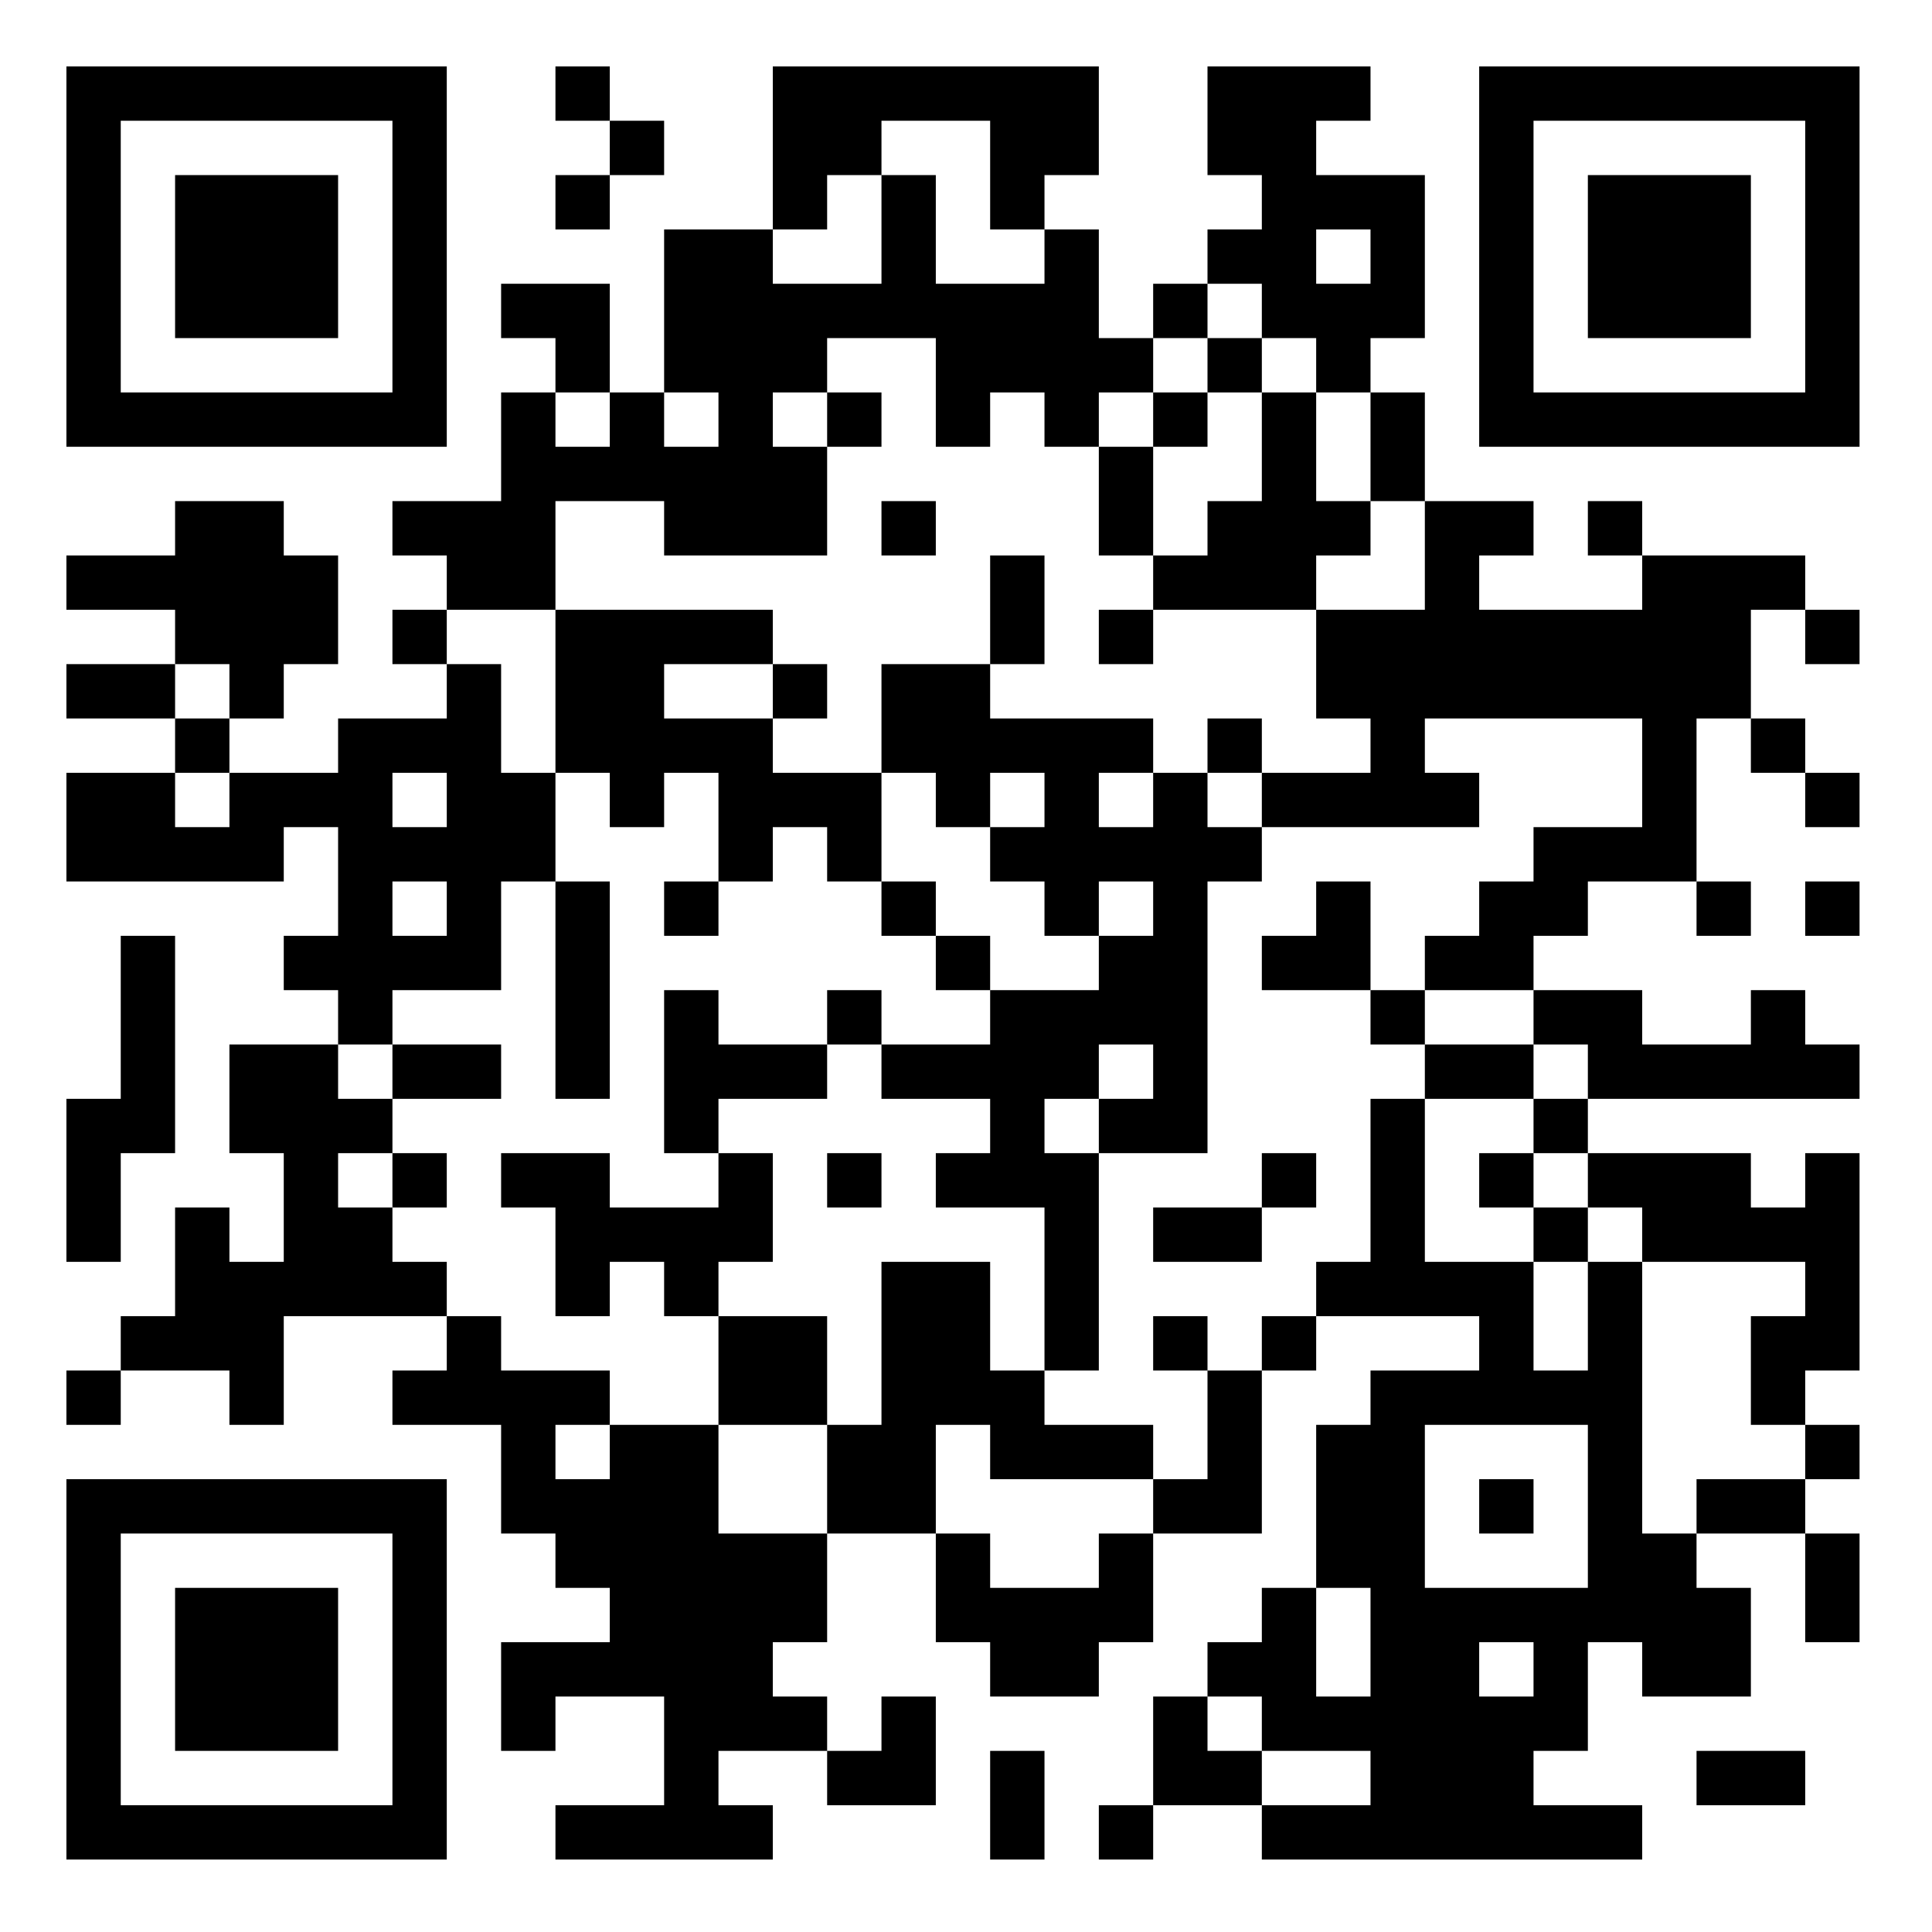
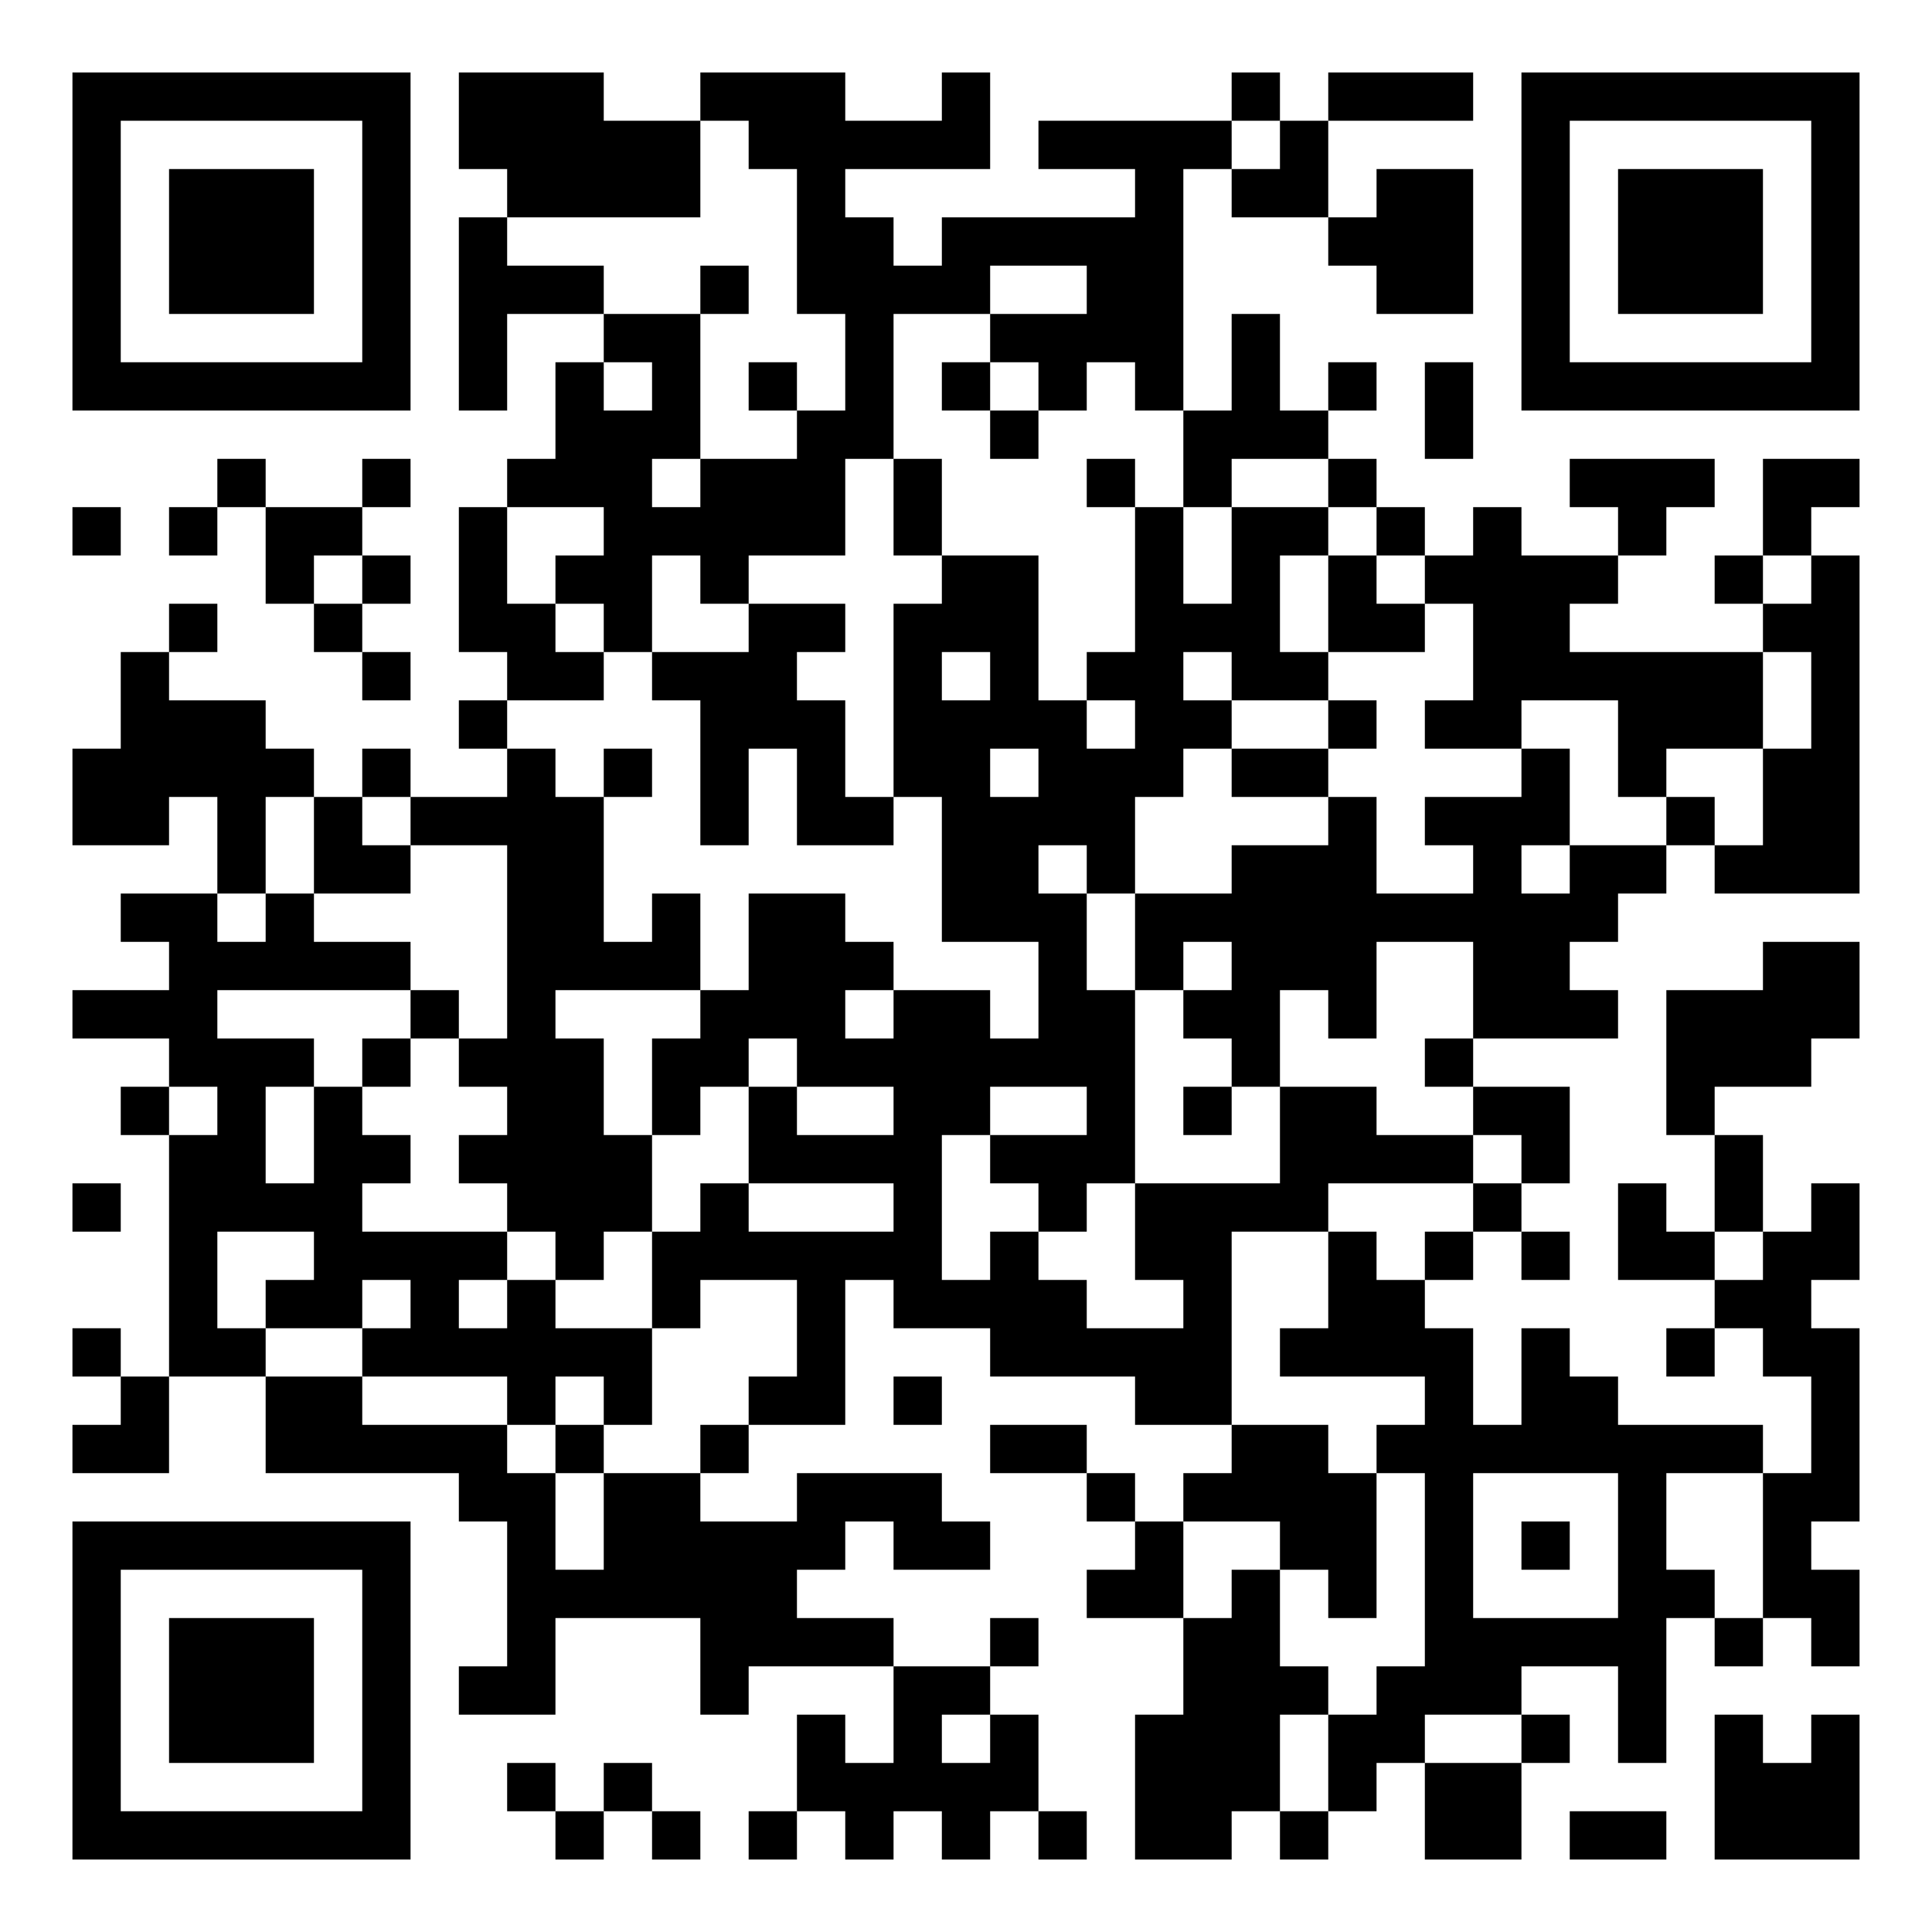
<svg xmlns="http://www.w3.org/2000/svg" version="1.1" width="320px" height="320px" viewBox="0 0 320 320">
  <rect x="0" y="0" width="320" height="320" fill="#ffffff" fill-opacity="1" />
-   <path fill="#000000" fill-opacity="1" d="M11,11L74,11L74,20L11,20ZM92,11L101,11L101,20L92,20ZM128,11L182,11L182,20L128,20ZM200,11L227,11L227,20L200,20ZM245,11L308,11L308,20L245,20ZM11,20L20,20L20,29L11,29ZM65,20L74,20L74,29L65,29ZM101,20L110,20L110,29L101,29ZM128,20L146,20L146,29L128,29ZM164,20L182,20L182,29L164,29ZM200,20L218,20L218,29L200,29ZM245,20L254,20L254,29L245,29ZM299,20L308,20L308,29L299,29ZM11,29L20,29L20,38L11,38ZM29,29L56,29L56,38L29,38ZM65,29L74,29L74,38L65,38ZM92,29L101,29L101,38L92,38ZM128,29L137,29L137,38L128,38ZM146,29L155,29L155,38L146,38ZM164,29L173,29L173,38L164,38ZM209,29L236,29L236,38L209,38ZM245,29L254,29L254,38L245,38ZM263,29L290,29L290,38L263,38ZM299,29L308,29L308,38L299,38ZM11,38L20,38L20,47L11,47ZM29,38L56,38L56,47L29,47ZM65,38L74,38L74,47L65,47ZM110,38L128,38L128,47L110,47ZM146,38L155,38L155,47L146,47ZM173,38L182,38L182,47L173,47ZM200,38L218,38L218,47L200,47ZM227,38L236,38L236,47L227,47ZM245,38L254,38L254,47L245,47ZM263,38L290,38L290,47L263,47ZM299,38L308,38L308,47L299,47ZM11,47L20,47L20,56L11,56ZM29,47L56,47L56,56L29,56ZM65,47L74,47L74,56L65,56ZM83,47L101,47L101,56L83,56ZM110,47L182,47L182,56L110,56ZM191,47L200,47L200,56L191,56ZM209,47L236,47L236,56L209,56ZM245,47L254,47L254,56L245,56ZM263,47L290,47L290,56L263,56ZM299,47L308,47L308,56L299,56ZM11,56L20,56L20,65L11,65ZM65,56L74,56L74,65L65,65ZM92,56L101,56L101,65L92,65ZM110,56L137,56L137,65L110,65ZM155,56L191,56L191,65L155,65ZM200,56L209,56L209,65L200,65ZM218,56L227,56L227,65L218,65ZM245,56L254,56L254,65L245,65ZM299,56L308,56L308,65L299,65ZM11,65L74,65L74,74L11,74ZM83,65L92,65L92,74L83,74ZM101,65L110,65L110,74L101,74ZM119,65L128,65L128,74L119,74ZM137,65L146,65L146,74L137,74ZM155,65L164,65L164,74L155,74ZM173,65L182,65L182,74L173,74ZM191,65L200,65L200,74L191,74ZM209,65L218,65L218,74L209,74ZM227,65L236,65L236,74L227,74ZM245,65L308,65L308,74L245,74ZM83,74L137,74L137,83L83,83ZM182,74L191,74L191,83L182,83ZM209,74L218,74L218,83L209,83ZM227,74L236,74L236,83L227,83ZM29,83L47,83L47,92L29,92ZM65,83L92,83L92,92L65,92ZM110,83L137,83L137,92L110,92ZM146,83L155,83L155,92L146,92ZM182,83L191,83L191,92L182,92ZM200,83L227,83L227,92L200,92ZM236,83L254,83L254,92L236,92ZM263,83L272,83L272,92L263,92ZM11,92L56,92L56,101L11,101ZM74,92L92,92L92,101L74,101ZM164,92L173,92L173,101L164,101ZM191,92L218,92L218,101L191,101ZM236,92L245,92L245,101L236,101ZM272,92L299,92L299,101L272,101ZM29,101L56,101L56,110L29,110ZM65,101L74,101L74,110L65,110ZM92,101L128,101L128,110L92,110ZM164,101L173,101L173,110L164,110ZM182,101L191,101L191,110L182,110ZM218,101L290,101L290,110L218,110ZM299,101L308,101L308,110L299,110ZM11,110L29,110L29,119L11,119ZM38,110L47,110L47,119L38,119ZM74,110L83,110L83,119L74,119ZM92,110L110,110L110,119L92,119ZM128,110L137,110L137,119L128,119ZM146,110L164,110L164,119L146,119ZM218,110L290,110L290,119L218,119ZM29,119L38,119L38,128L29,128ZM56,119L83,119L83,128L56,128ZM92,119L128,119L128,128L92,128ZM146,119L191,119L191,128L146,128ZM200,119L209,119L209,128L200,128ZM227,119L236,119L236,128L227,128ZM272,119L281,119L281,128L272,128ZM290,119L299,119L299,128L290,128ZM11,128L29,128L29,137L11,137ZM38,128L65,128L65,137L38,137ZM74,128L92,128L92,137L74,137ZM101,128L110,128L110,137L101,137ZM119,128L146,128L146,137L119,137ZM155,128L164,128L164,137L155,137ZM173,128L182,128L182,137L173,137ZM191,128L200,128L200,137L191,137ZM209,128L245,128L245,137L209,137ZM272,128L281,128L281,137L272,137ZM299,128L308,128L308,137L299,137ZM11,137L47,137L47,146L11,146ZM56,137L92,137L92,146L56,146ZM119,137L128,137L128,146L119,146ZM137,137L146,137L146,146L137,146ZM164,137L209,137L209,146L164,146ZM254,137L281,137L281,146L254,146ZM56,146L65,146L65,155L56,155ZM74,146L83,146L83,155L74,155ZM92,146L101,146L101,155L92,155ZM110,146L119,146L119,155L110,155ZM146,146L155,146L155,155L146,155ZM173,146L182,146L182,155L173,155ZM191,146L200,146L200,155L191,155ZM218,146L227,146L227,155L218,155ZM245,146L263,146L263,155L245,155ZM281,146L290,146L290,155L281,155ZM299,146L308,146L308,155L299,155ZM20,155L29,155L29,164L20,164ZM47,155L83,155L83,164L47,164ZM92,155L101,155L101,164L92,164ZM155,155L164,155L164,164L155,164ZM182,155L200,155L200,164L182,164ZM209,155L227,155L227,164L209,164ZM236,155L254,155L254,164L236,164ZM20,164L29,164L29,173L20,173ZM56,164L65,164L65,173L56,173ZM92,164L101,164L101,173L92,173ZM110,164L119,164L119,173L110,173ZM137,164L146,164L146,173L137,173ZM164,164L200,164L200,173L164,173ZM227,164L236,164L236,173L227,173ZM254,164L272,164L272,173L254,173ZM290,164L299,164L299,173L290,173ZM20,173L29,173L29,182L20,182ZM38,173L56,173L56,182L38,182ZM65,173L83,173L83,182L65,182ZM92,173L101,173L101,182L92,182ZM110,173L137,173L137,182L110,182ZM146,173L182,173L182,182L146,182ZM191,173L200,173L200,182L191,182ZM236,173L254,173L254,182L236,182ZM263,173L308,173L308,182L263,182ZM11,182L29,182L29,191L11,191ZM38,182L65,182L65,191L38,191ZM110,182L119,182L119,191L110,191ZM164,182L173,182L173,191L164,191ZM182,182L200,182L200,191L182,191ZM227,182L236,182L236,191L227,191ZM254,182L263,182L263,191L254,191ZM11,191L20,191L20,200L11,200ZM47,191L56,191L56,200L47,200ZM65,191L74,191L74,200L65,200ZM83,191L101,191L101,200L83,200ZM119,191L128,191L128,200L119,200ZM137,191L146,191L146,200L137,200ZM155,191L182,191L182,200L155,200ZM209,191L218,191L218,200L209,200ZM227,191L236,191L236,200L227,200ZM245,191L254,191L254,200L245,200ZM263,191L290,191L290,200L263,200ZM299,191L308,191L308,200L299,200ZM11,200L20,200L20,209L11,209ZM29,200L38,200L38,209L29,209ZM47,200L65,200L65,209L47,209ZM92,200L128,200L128,209L92,209ZM173,200L182,200L182,209L173,209ZM191,200L209,200L209,209L191,209ZM227,200L236,200L236,209L227,209ZM254,200L263,200L263,209L254,209ZM272,200L308,200L308,209L272,209ZM29,209L74,209L74,218L29,218ZM92,209L101,209L101,218L92,218ZM110,209L119,209L119,218L110,218ZM146,209L164,209L164,218L146,218ZM173,209L182,209L182,218L173,218ZM218,209L254,209L254,218L218,218ZM263,209L272,209L272,218L263,218ZM299,209L308,209L308,218L299,218ZM20,218L47,218L47,227L20,227ZM74,218L83,218L83,227L74,227ZM119,218L137,218L137,227L119,227ZM146,218L164,218L164,227L146,227ZM173,218L182,218L182,227L173,227ZM191,218L200,218L200,227L191,227ZM209,218L218,218L218,227L209,227ZM245,218L254,218L254,227L245,227ZM263,218L272,218L272,227L263,227ZM290,218L308,218L308,227L290,227ZM11,227L20,227L20,236L11,236ZM38,227L47,227L47,236L38,236ZM65,227L101,227L101,236L65,236ZM119,227L137,227L137,236L119,236ZM146,227L173,227L173,236L146,236ZM200,227L209,227L209,236L200,236ZM227,227L272,227L272,236L227,236ZM290,227L299,227L299,236L290,236ZM83,236L92,236L92,245L83,245ZM101,236L119,236L119,245L101,245ZM137,236L155,236L155,245L137,245ZM164,236L191,236L191,245L164,245ZM200,236L209,236L209,245L200,245ZM218,236L236,236L236,245L218,245ZM263,236L272,236L272,245L263,245ZM299,236L308,236L308,245L299,245ZM11,245L74,245L74,254L11,254ZM83,245L119,245L119,254L83,254ZM137,245L155,245L155,254L137,254ZM191,245L209,245L209,254L191,254ZM218,245L236,245L236,254L218,254ZM245,245L254,245L254,254L245,254ZM263,245L272,245L272,254L263,254ZM281,245L299,245L299,254L281,254ZM11,254L20,254L20,263L11,263ZM65,254L74,254L74,263L65,263ZM92,254L137,254L137,263L92,263ZM155,254L164,254L164,263L155,263ZM182,254L191,254L191,263L182,263ZM218,254L236,254L236,263L218,263ZM263,254L281,254L281,263L263,263ZM299,254L308,254L308,263L299,263ZM11,263L20,263L20,272L11,272ZM29,263L56,263L56,272L29,272ZM65,263L74,263L74,272L65,272ZM101,263L137,263L137,272L101,272ZM155,263L191,263L191,272L155,272ZM209,263L218,263L218,272L209,272ZM227,263L290,263L290,272L227,272ZM299,263L308,263L308,272L299,272ZM11,272L20,272L20,281L11,281ZM29,272L56,272L56,281L29,281ZM65,272L74,272L74,281L65,281ZM83,272L128,272L128,281L83,281ZM164,272L182,272L182,281L164,281ZM200,272L218,272L218,281L200,281ZM227,272L245,272L245,281L227,281ZM254,272L263,272L263,281L254,281ZM272,272L290,272L290,281L272,281ZM11,281L20,281L20,290L11,290ZM29,281L56,281L56,290L29,290ZM65,281L74,281L74,290L65,290ZM83,281L92,281L92,290L83,290ZM110,281L137,281L137,290L110,290ZM146,281L155,281L155,290L146,290ZM191,281L200,281L200,290L191,290ZM209,281L263,281L263,290L209,290ZM11,290L20,290L20,299L11,299ZM65,290L74,290L74,299L65,299ZM110,290L119,290L119,299L110,299ZM137,290L155,290L155,299L137,299ZM164,290L173,290L173,299L164,299ZM191,290L209,290L209,299L191,299ZM227,290L254,290L254,299L227,299ZM281,290L299,290L299,299L281,299ZM11,299L74,299L74,308L11,308ZM92,299L128,299L128,308L92,308ZM164,299L173,299L173,308L164,308ZM182,299L191,299L191,308L182,308ZM209,299L272,299L272,308L209,308Z" />
+   <path fill="#000000" fill-opacity="1" d="M12,12L68,12L68,20L12,20ZM76,12L100,12L100,20L76,20ZM116,12L140,12L140,20L116,20ZM156,12L164,12L164,20L156,20ZM204,12L212,12L212,20L204,20ZM220,12L244,12L244,20L220,20ZM252,12L308,12L308,20L252,20ZM12,20L20,20L20,28L12,28ZM60,20L68,20L68,28L60,28ZM76,20L116,20L116,28L76,28ZM124,20L164,20L164,28L124,28ZM172,20L204,20L204,28L172,28ZM212,20L220,20L220,28L212,28ZM252,20L260,20L260,28L252,28ZM300,20L308,20L308,28L300,28ZM12,28L20,28L20,36L12,36ZM28,28L52,28L52,36L28,36ZM60,28L68,28L68,36L60,36ZM84,28L116,28L116,36L84,36ZM132,28L140,28L140,36L132,36ZM188,28L196,28L196,36L188,36ZM204,28L220,28L220,36L204,36ZM228,28L244,28L244,36L228,36ZM252,28L260,28L260,36L252,36ZM268,28L292,28L292,36L268,36ZM300,28L308,28L308,36L300,36ZM12,36L20,36L20,44L12,44ZM28,36L52,36L52,44L28,44ZM60,36L68,36L68,44L60,44ZM76,36L84,36L84,44L76,44ZM132,36L148,36L148,44L132,44ZM156,36L196,36L196,44L156,44ZM220,36L244,36L244,44L220,44ZM252,36L260,36L260,44L252,44ZM268,36L292,36L292,44L268,44ZM300,36L308,36L308,44L300,44ZM12,44L20,44L20,52L12,52ZM28,44L52,44L52,52L28,52ZM60,44L68,44L68,52L60,52ZM76,44L100,44L100,52L76,52ZM116,44L124,44L124,52L116,52ZM132,44L164,44L164,52L132,52ZM180,44L196,44L196,52L180,52ZM228,44L244,44L244,52L228,52ZM252,44L260,44L260,52L252,52ZM268,44L292,44L292,52L268,52ZM300,44L308,44L308,52L300,52ZM12,52L20,52L20,60L12,60ZM60,52L68,52L68,60L60,60ZM76,52L84,52L84,60L76,60ZM100,52L116,52L116,60L100,60ZM140,52L148,52L148,60L140,60ZM164,52L196,52L196,60L164,60ZM204,52L212,52L212,60L204,60ZM252,52L260,52L260,60L252,60ZM300,52L308,52L308,60L300,60ZM12,60L68,60L68,68L12,68ZM76,60L84,60L84,68L76,68ZM92,60L100,60L100,68L92,68ZM108,60L116,60L116,68L108,68ZM124,60L132,60L132,68L124,68ZM140,60L148,60L148,68L140,68ZM156,60L164,60L164,68L156,68ZM172,60L180,60L180,68L172,68ZM188,60L196,60L196,68L188,68ZM204,60L212,60L212,68L204,68ZM220,60L228,60L228,68L220,68ZM236,60L244,60L244,68L236,68ZM252,60L308,60L308,68L252,68ZM92,68L116,68L116,76L92,76ZM132,68L148,68L148,76L132,76ZM164,68L172,68L172,76L164,76ZM196,68L220,68L220,76L196,76ZM236,68L244,68L244,76L236,76ZM36,76L44,76L44,84L36,84ZM60,76L68,76L68,84L60,84ZM84,76L108,76L108,84L84,84ZM116,76L140,76L140,84L116,84ZM148,76L156,76L156,84L148,84ZM180,76L188,76L188,84L180,84ZM196,76L204,76L204,84L196,84ZM220,76L228,76L228,84L220,84ZM260,76L284,76L284,84L260,84ZM292,76L308,76L308,84L292,84ZM12,84L20,84L20,92L12,92ZM28,84L36,84L36,92L28,92ZM44,84L60,84L60,92L44,92ZM76,84L84,84L84,92L76,92ZM100,84L140,84L140,92L100,92ZM148,84L156,84L156,92L148,92ZM188,84L196,84L196,92L188,92ZM204,84L220,84L220,92L204,92ZM228,84L236,84L236,92L228,92ZM244,84L252,84L252,92L244,92ZM268,84L276,84L276,92L268,92ZM292,84L300,84L300,92L292,92ZM44,92L52,92L52,100L44,100ZM60,92L68,92L68,100L60,100ZM76,92L84,92L84,100L76,100ZM92,92L108,92L108,100L92,100ZM116,92L124,92L124,100L116,100ZM156,92L172,92L172,100L156,100ZM188,92L196,92L196,100L188,100ZM204,92L212,92L212,100L204,100ZM220,92L228,92L228,100L220,100ZM236,92L268,92L268,100L236,100ZM284,92L292,92L292,100L284,100ZM300,92L308,92L308,100L300,100ZM28,100L36,100L36,108L28,108ZM52,100L60,100L60,108L52,108ZM76,100L92,100L92,108L76,108ZM100,100L108,100L108,108L100,108ZM124,100L140,100L140,108L124,108ZM148,100L172,100L172,108L148,108ZM188,100L212,100L212,108L188,108ZM220,100L236,100L236,108L220,108ZM244,100L260,100L260,108L244,108ZM292,100L308,100L308,108L292,108ZM20,108L28,108L28,116L20,116ZM60,108L68,108L68,116L60,116ZM84,108L100,108L100,116L84,116ZM108,108L132,108L132,116L108,116ZM148,108L156,108L156,116L148,116ZM164,108L172,108L172,116L164,116ZM180,108L196,108L196,116L180,116ZM204,108L220,108L220,116L204,116ZM244,108L292,108L292,116L244,116ZM300,108L308,108L308,116L300,116ZM20,116L44,116L44,124L20,124ZM76,116L84,116L84,124L76,124ZM116,116L140,116L140,124L116,124ZM148,116L180,116L180,124L148,124ZM188,116L204,116L204,124L188,124ZM220,116L228,116L228,124L220,124ZM236,116L252,116L252,124L236,124ZM268,116L292,116L292,124L268,124ZM300,116L308,116L308,124L300,124ZM12,124L52,124L52,132L12,132ZM60,124L68,124L68,132L60,132ZM84,124L92,124L92,132L84,132ZM100,124L108,124L108,132L100,132ZM116,124L124,124L124,132L116,132ZM132,124L140,124L140,132L132,132ZM148,124L164,124L164,132L148,132ZM172,124L196,124L196,132L172,132ZM204,124L220,124L220,132L204,132ZM252,124L260,124L260,132L252,132ZM268,124L276,124L276,132L268,132ZM292,124L308,124L308,132L292,132ZM12,132L28,132L28,140L12,140ZM36,132L44,132L44,140L36,140ZM52,132L60,132L60,140L52,140ZM68,132L100,132L100,140L68,140ZM116,132L124,132L124,140L116,140ZM132,132L148,132L148,140L132,140ZM156,132L188,132L188,140L156,140ZM220,132L228,132L228,140L220,140ZM236,132L260,132L260,140L236,140ZM276,132L284,132L284,140L276,140ZM292,132L308,132L308,140L292,140ZM36,140L44,140L44,148L36,148ZM52,140L68,140L68,148L52,148ZM84,140L100,140L100,148L84,148ZM156,140L172,140L172,148L156,148ZM180,140L188,140L188,148L180,148ZM204,140L228,140L228,148L204,148ZM244,140L252,140L252,148L244,148ZM260,140L276,140L276,148L260,148ZM284,140L308,140L308,148L284,148ZM20,148L36,148L36,156L20,156ZM44,148L52,148L52,156L44,156ZM84,148L100,148L100,156L84,156ZM108,148L116,148L116,156L108,156ZM124,148L140,148L140,156L124,156ZM156,148L180,148L180,156L156,156ZM188,148L268,148L268,156L188,156ZM28,156L68,156L68,164L28,164ZM84,156L116,156L116,164L84,164ZM124,156L148,156L148,164L124,164ZM172,156L180,156L180,164L172,164ZM188,156L196,156L196,164L188,164ZM204,156L228,156L228,164L204,164ZM244,156L260,156L260,164L244,164ZM292,156L308,156L308,164L292,164ZM12,164L36,164L36,172L12,172ZM68,164L76,164L76,172L68,172ZM84,164L92,164L92,172L84,172ZM116,164L140,164L140,172L116,172ZM148,164L164,164L164,172L148,172ZM172,164L188,164L188,172L172,172ZM196,164L212,164L212,172L196,172ZM220,164L228,164L228,172L220,172ZM244,164L268,164L268,172L244,172ZM276,164L308,164L308,172L276,172ZM28,172L52,172L52,180L28,180ZM60,172L68,172L68,180L60,180ZM76,172L100,172L100,180L76,180ZM108,172L124,172L124,180L108,180ZM132,172L188,172L188,180L132,180ZM204,172L212,172L212,180L204,180ZM236,172L244,172L244,180L236,180ZM276,172L300,172L300,180L276,180ZM20,180L28,180L28,188L20,188ZM36,180L44,180L44,188L36,188ZM52,180L60,180L60,188L52,188ZM84,180L100,180L100,188L84,188ZM108,180L116,180L116,188L108,188ZM124,180L132,180L132,188L124,188ZM148,180L164,180L164,188L148,188ZM180,180L188,180L188,188L180,188ZM196,180L204,180L204,188L196,188ZM212,180L228,180L228,188L212,188ZM244,180L260,180L260,188L244,188ZM276,180L284,180L284,188L276,188ZM28,188L44,188L44,196L28,196ZM52,188L68,188L68,196L52,196ZM76,188L108,188L108,196L76,196ZM124,188L156,188L156,196L124,196ZM164,188L188,188L188,196L164,196ZM212,188L244,188L244,196L212,196ZM252,188L260,188L260,196L252,196ZM284,188L292,188L292,196L284,196ZM12,196L20,196L20,204L12,204ZM28,196L60,196L60,204L28,204ZM84,196L108,196L108,204L84,204ZM116,196L124,196L124,204L116,204ZM148,196L156,196L156,204L148,204ZM172,196L180,196L180,204L172,204ZM188,196L220,196L220,204L188,204ZM244,196L252,196L252,204L244,204ZM268,196L276,196L276,204L268,204ZM284,196L292,196L292,204L284,204ZM300,196L308,196L308,204L300,204ZM28,204L36,204L36,212L28,212ZM52,204L84,204L84,212L52,212ZM92,204L100,204L100,212L92,212ZM108,204L156,204L156,212L108,212ZM164,204L172,204L172,212L164,212ZM188,204L204,204L204,212L188,212ZM220,204L228,204L228,212L220,212ZM236,204L244,204L244,212L236,212ZM252,204L260,204L260,212L252,212ZM268,204L284,204L284,212L268,212ZM292,204L308,204L308,212L292,212ZM28,212L36,212L36,220L28,220ZM44,212L60,212L60,220L44,220ZM68,212L76,212L76,220L68,220ZM84,212L92,212L92,220L84,220ZM108,212L116,212L116,220L108,220ZM132,212L140,212L140,220L132,220ZM148,212L180,212L180,220L148,220ZM196,212L204,212L204,220L196,220ZM220,212L236,212L236,220L220,220ZM284,212L300,212L300,220L284,220ZM12,220L20,220L20,228L12,228ZM28,220L44,220L44,228L28,228ZM60,220L108,220L108,228L60,228ZM132,220L140,220L140,228L132,228ZM164,220L204,220L204,228L164,228ZM212,220L244,220L244,228L212,228ZM252,220L260,220L260,228L252,228ZM276,220L284,220L284,228L276,228ZM292,220L308,220L308,228L292,228ZM20,228L28,228L28,236L20,236ZM44,228L60,228L60,236L44,236ZM84,228L92,228L92,236L84,236ZM100,228L108,228L108,236L100,236ZM124,228L140,228L140,236L124,236ZM148,228L156,228L156,236L148,236ZM188,228L204,228L204,236L188,236ZM236,228L244,228L244,236L236,236ZM252,228L268,228L268,236L252,236ZM300,228L308,228L308,236L300,236ZM12,236L28,236L28,244L12,244ZM44,236L84,236L84,244L44,244ZM92,236L100,236L100,244L92,244ZM116,236L124,236L124,244L116,244ZM164,236L180,236L180,244L164,244ZM204,236L220,236L220,244L204,244ZM228,236L292,236L292,244L228,244ZM300,236L308,236L308,244L300,244ZM76,244L92,244L92,252L76,252ZM100,244L116,244L116,252L100,252ZM132,244L156,244L156,252L132,252ZM180,244L188,244L188,252L180,252ZM196,244L228,244L228,252L196,252ZM236,244L244,244L244,252L236,252ZM268,244L276,244L276,252L268,252ZM292,244L308,244L308,252L292,252ZM12,252L68,252L68,260L12,260ZM84,252L92,252L92,260L84,260ZM100,252L140,252L140,260L100,260ZM148,252L164,252L164,260L148,260ZM188,252L196,252L196,260L188,260ZM212,252L228,252L228,260L212,260ZM236,252L244,252L244,260L236,260ZM252,252L260,252L260,260L252,260ZM268,252L276,252L276,260L268,260ZM292,252L300,252L300,260L292,260ZM12,260L20,260L20,268L12,268ZM60,260L68,260L68,268L60,268ZM84,260L132,260L132,268L84,268ZM180,260L196,260L196,268L180,268ZM204,260L212,260L212,268L204,268ZM220,260L228,260L228,268L220,268ZM236,260L244,260L244,268L236,268ZM268,260L284,260L284,268L268,268ZM292,260L308,260L308,268L292,268ZM12,268L20,268L20,276L12,276ZM28,268L52,268L52,276L28,276ZM60,268L68,268L68,276L60,276ZM84,268L92,268L92,276L84,276ZM116,268L148,268L148,276L116,276ZM164,268L172,268L172,276L164,276ZM196,268L212,268L212,276L196,276ZM236,268L276,268L276,276L236,276ZM284,268L292,268L292,276L284,276ZM300,268L308,268L308,276L300,276ZM12,276L20,276L20,284L12,284ZM28,276L52,276L52,284L28,284ZM60,276L68,276L68,284L60,284ZM76,276L92,276L92,284L76,284ZM116,276L124,276L124,284L116,284ZM148,276L164,276L164,284L148,284ZM196,276L220,276L220,284L196,284ZM228,276L252,276L252,284L228,284ZM268,276L276,276L276,284L268,284ZM12,284L20,284L20,292L12,292ZM28,284L52,284L52,292L28,292ZM60,284L68,284L68,292L60,292ZM132,284L140,284L140,292L132,292ZM148,284L156,284L156,292L148,292ZM164,284L172,284L172,292L164,292ZM188,284L212,284L212,292L188,292ZM220,284L236,284L236,292L220,292ZM252,284L260,284L260,292L252,292ZM268,284L276,284L276,292L268,292ZM284,284L292,284L292,292L284,292ZM300,284L308,284L308,292L300,292ZM12,292L20,292L20,300L12,300ZM60,292L68,292L68,300L60,300ZM84,292L92,292L92,300L84,300ZM100,292L108,292L108,300L100,300ZM132,292L172,292L172,300L132,300ZM188,292L212,292L212,300L188,300ZM220,292L228,292L228,300L220,300ZM236,292L252,292L252,300L236,300ZM284,292L308,292L308,300L284,300ZM12,300L68,300L68,308L12,308ZM92,300L100,300L100,308L92,308ZM108,300L116,300L116,308L108,308ZM124,300L132,300L132,308L124,308ZM140,300L148,300L148,308L140,308ZM156,300L164,300L164,308L156,308ZM172,300L180,300L180,308L172,308ZM188,300L204,300L204,308L188,308ZM212,300L220,300L220,308L212,308ZM236,300L252,300L252,308L236,308ZM260,300L276,300L276,308L260,308ZM284,300L308,300L308,308L284,308Z" />
</svg>
